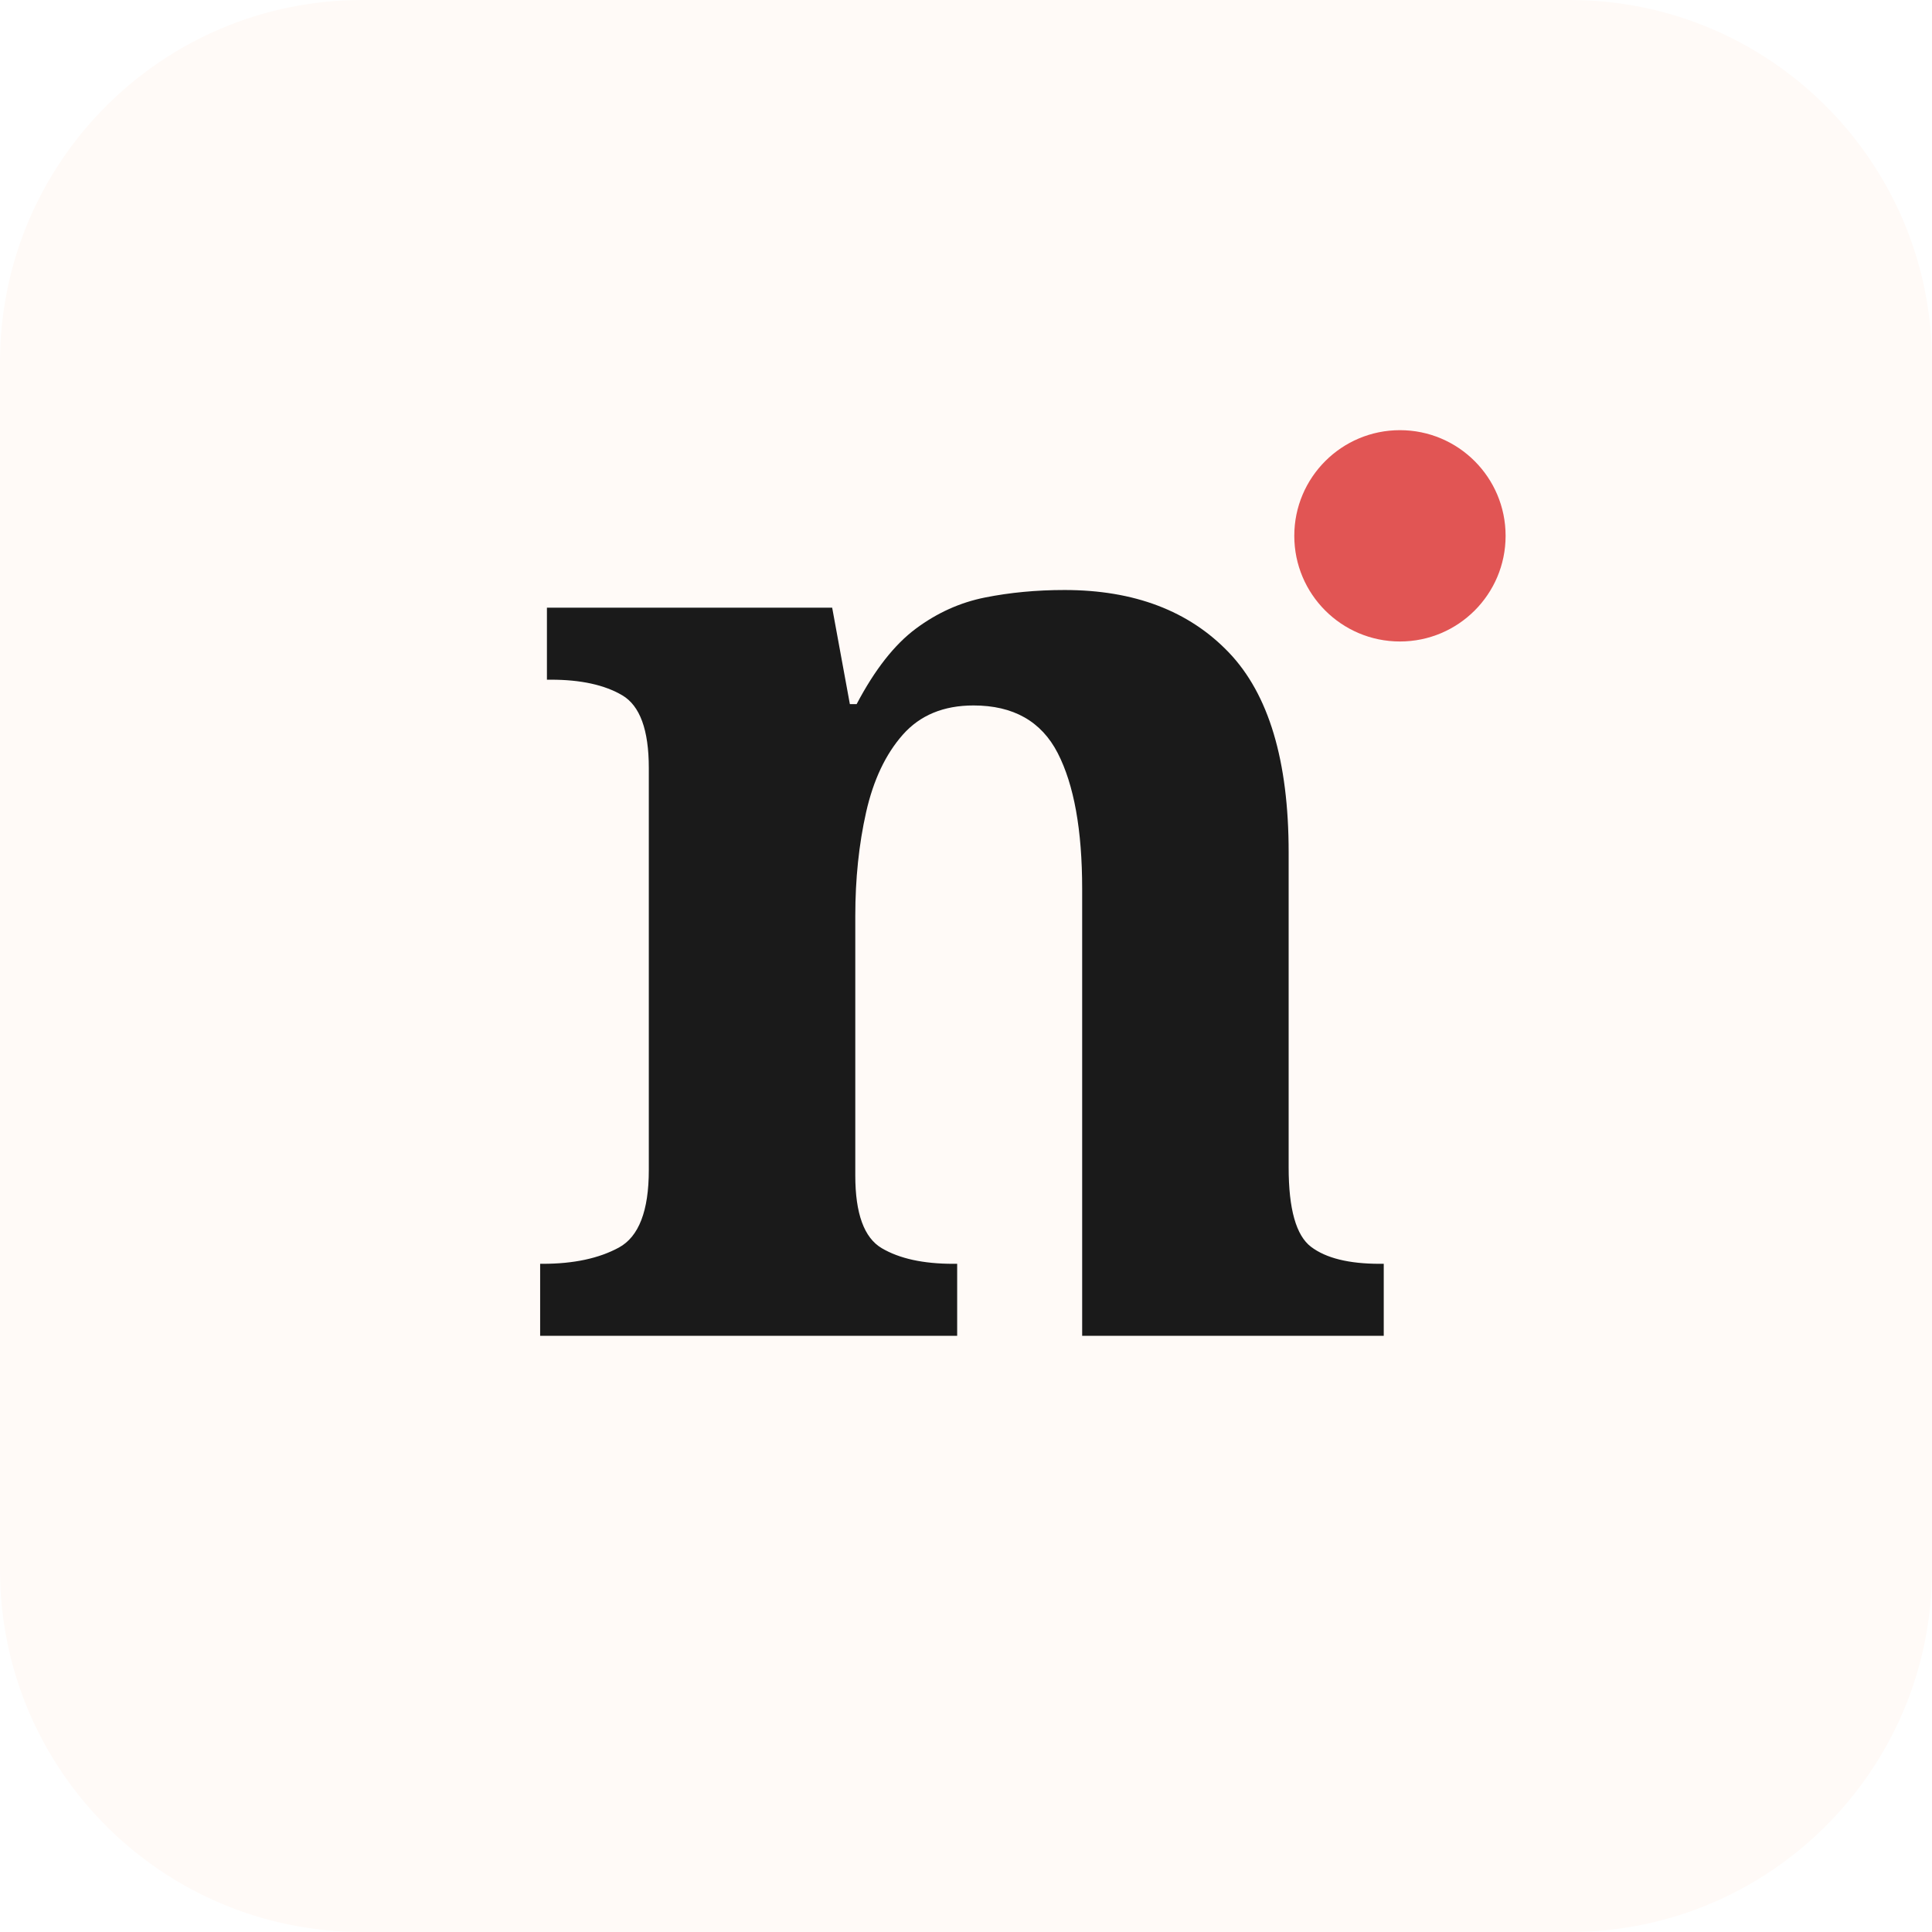
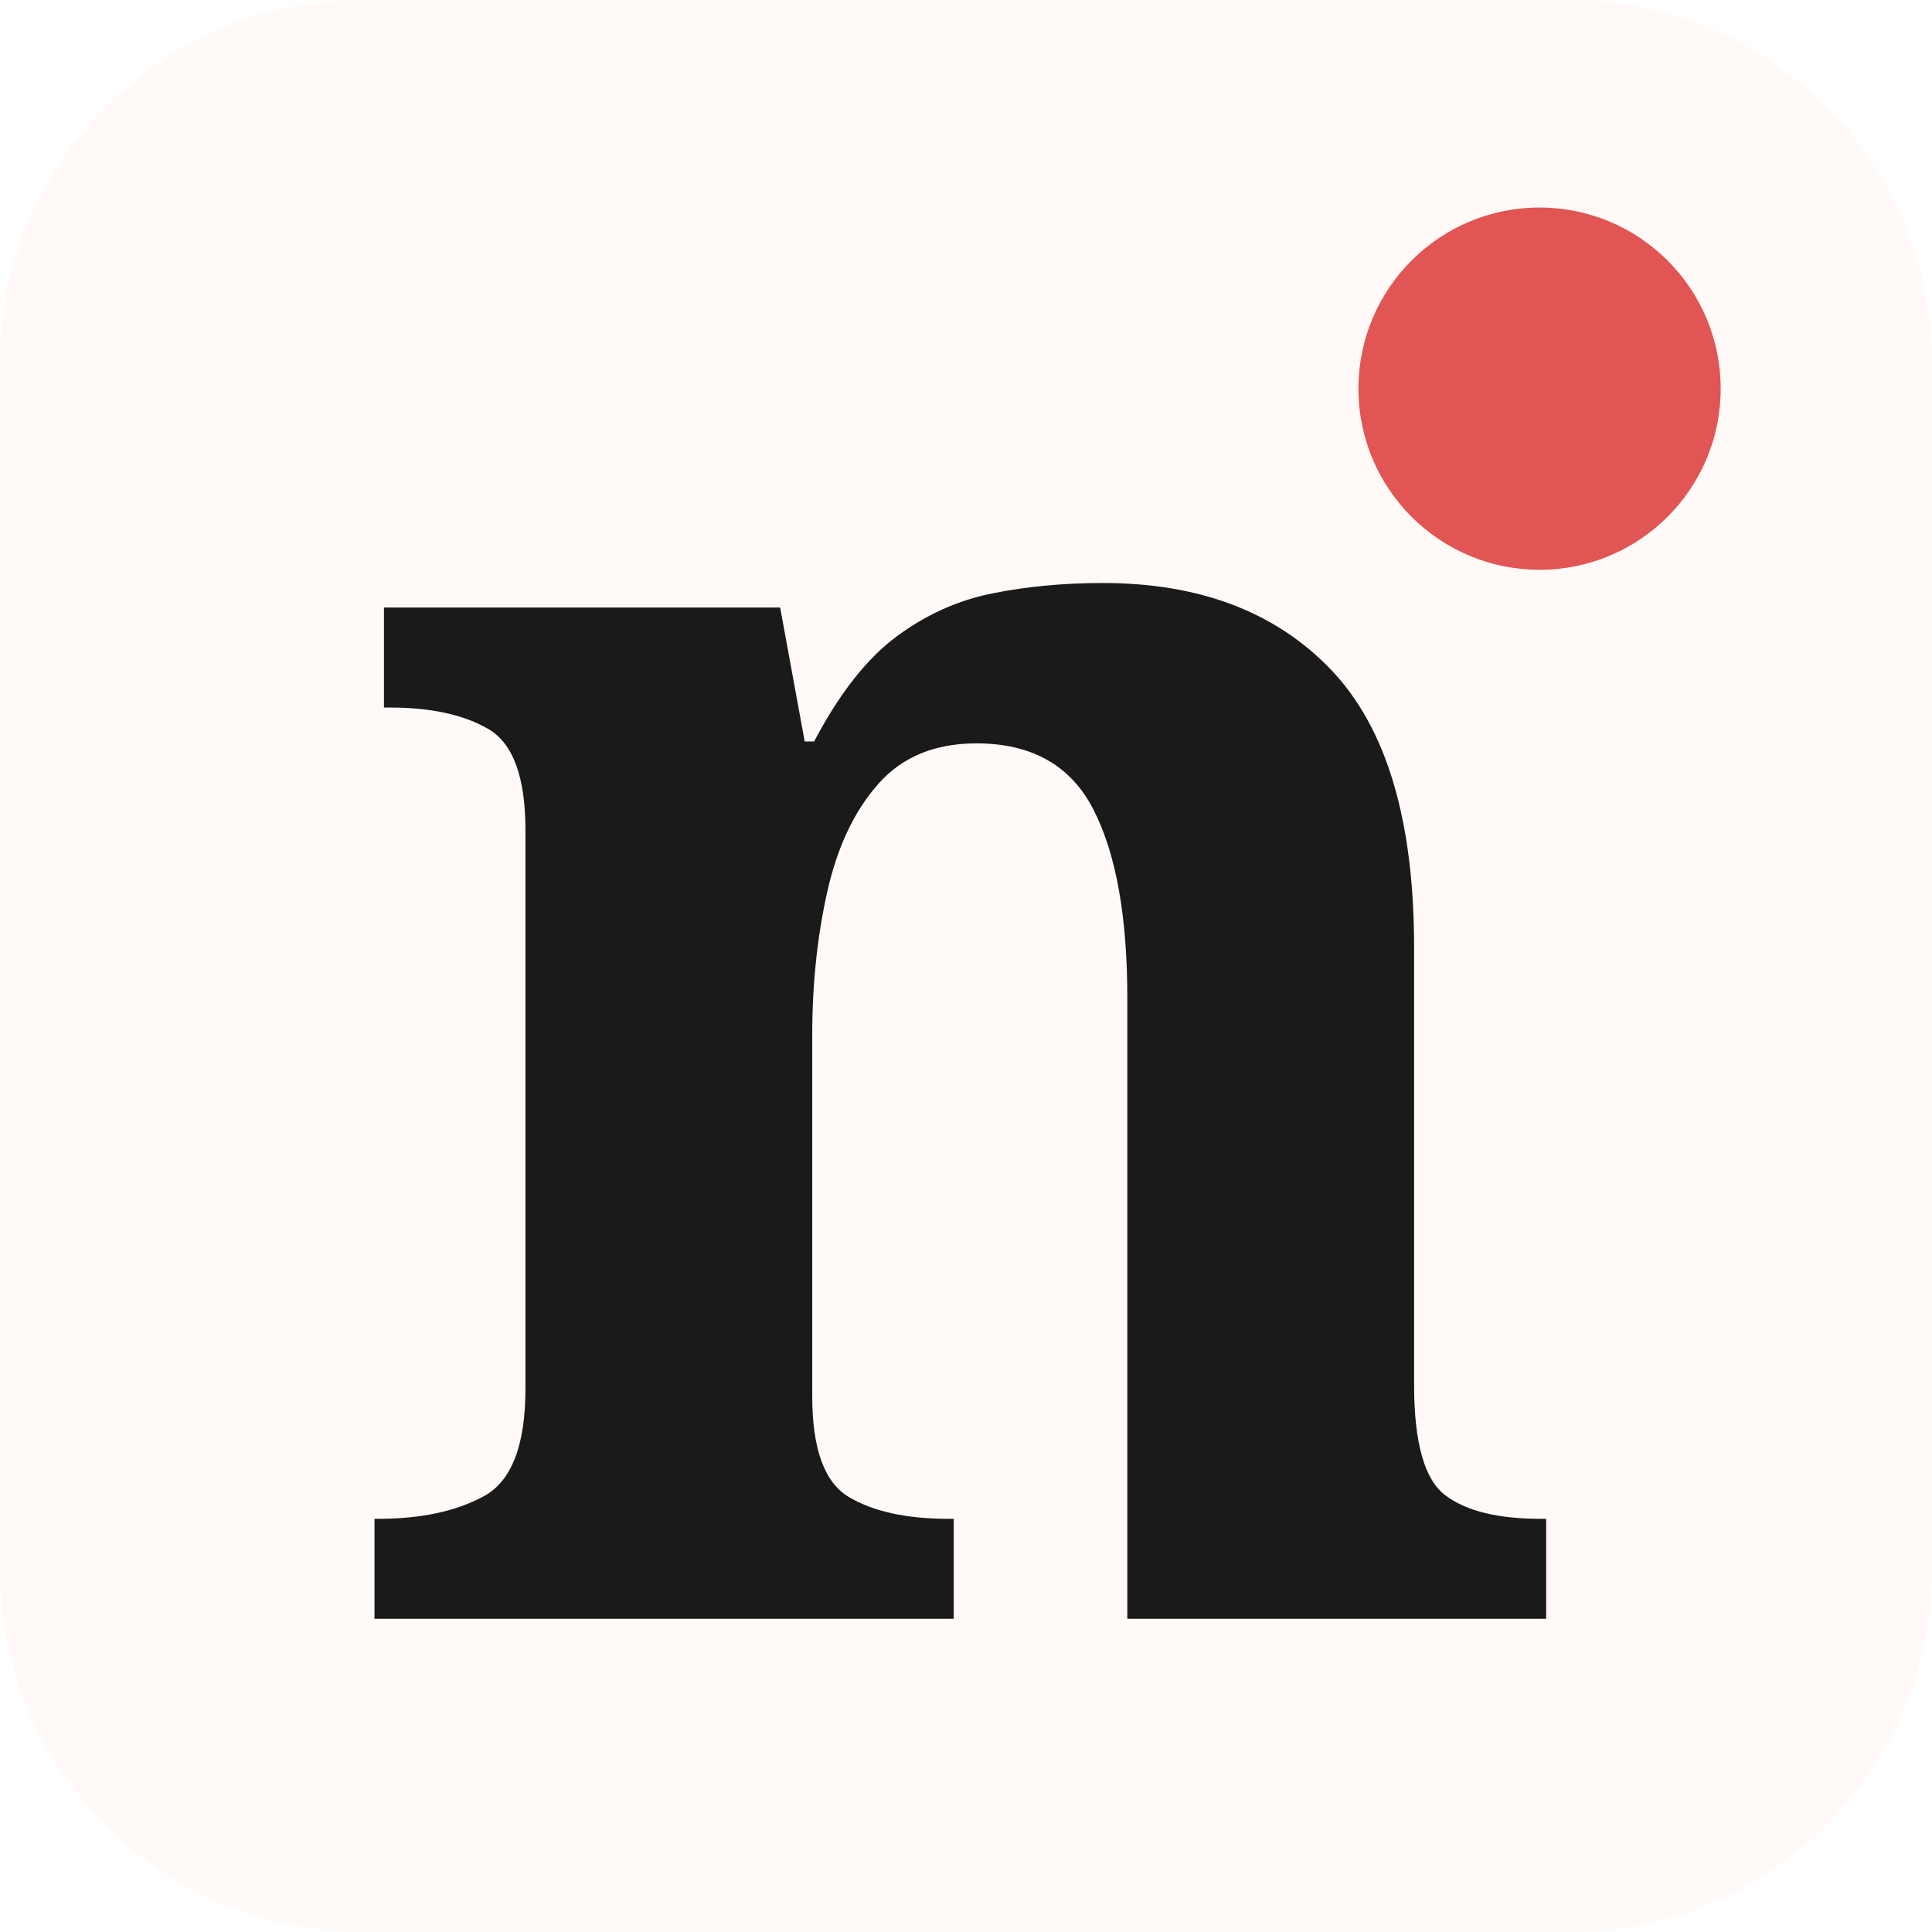
<svg xmlns="http://www.w3.org/2000/svg" viewBox="0 0 512 512" role="img" aria-labelledby="title desc">
  <rect width="512" height="512" rx="96" fill="#fffaf7" />
-   <text x="256" y="354" text-anchor="middle" fill="#1a1a1a" font-family="EB Garamond, Georgia, serif" font-size="360" font-weight="600">n</text>
-   <circle cx="371" cy="142" r="28" fill="#e15554" />
+   <text x="256" y="429" text-anchor="middle" fill="#1a1a1a" font-family="EB Garamond, Georgia, serif" font-size="500" font-weight="600">n</text>
+   <circle cx="408" cy="103" r="48" fill="#e15554" />
</svg>
